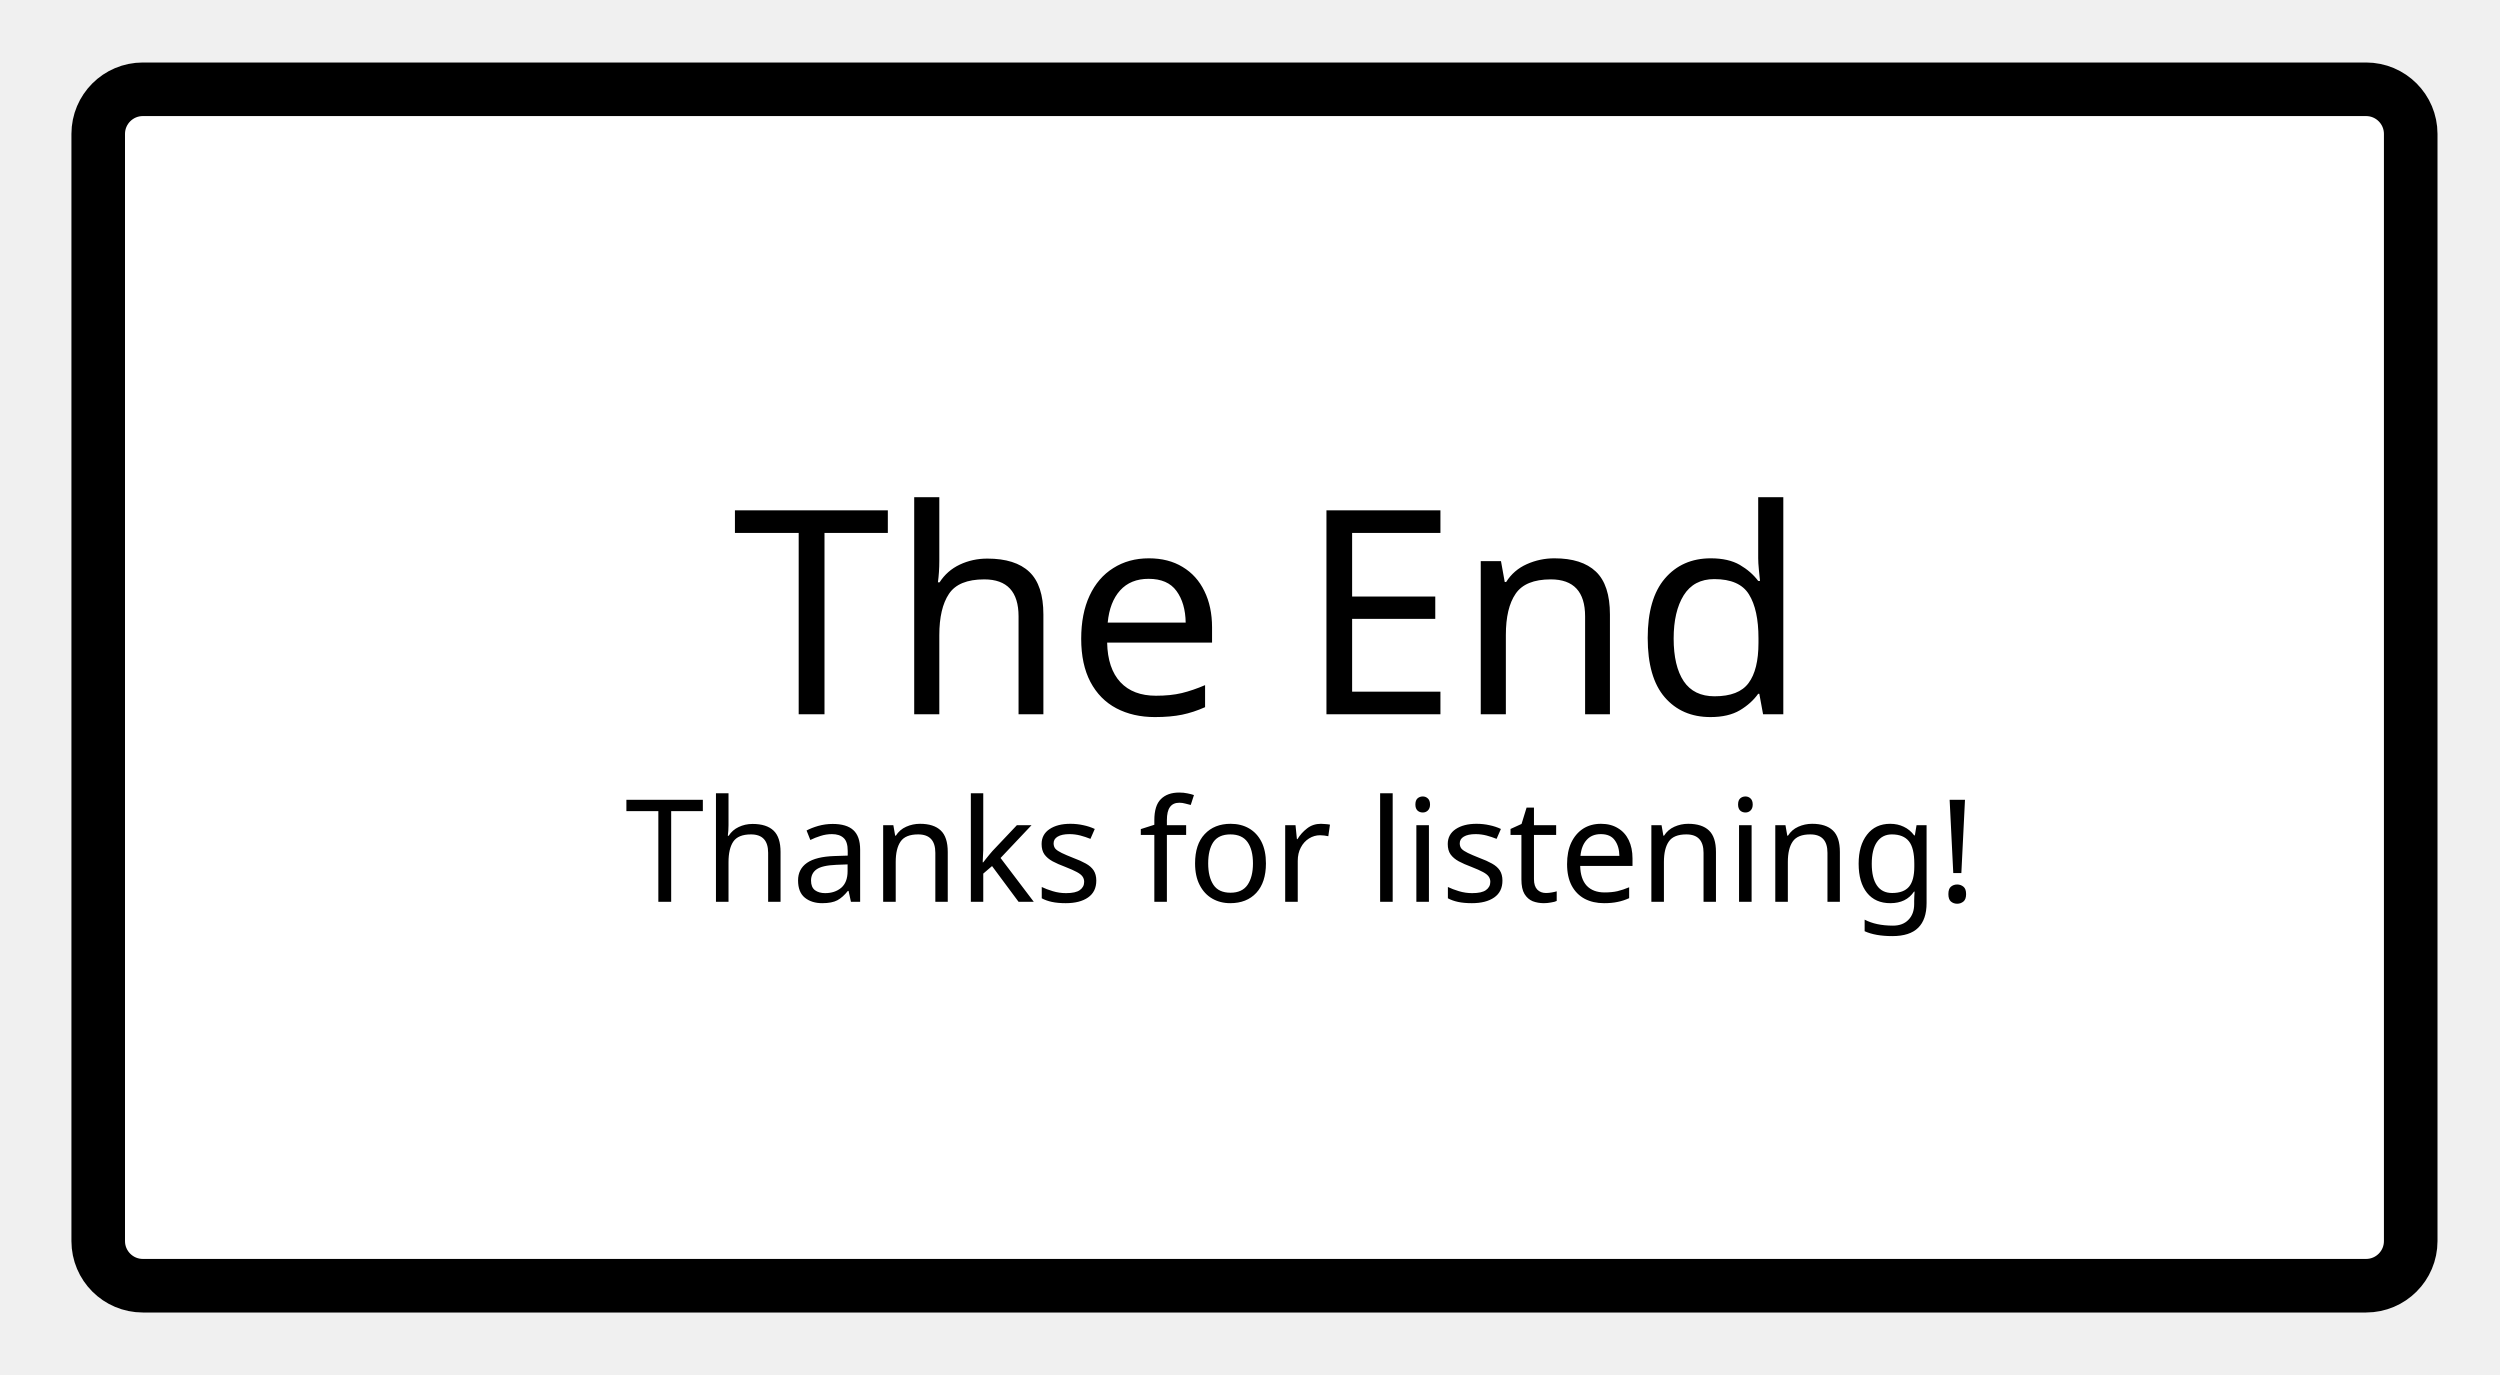
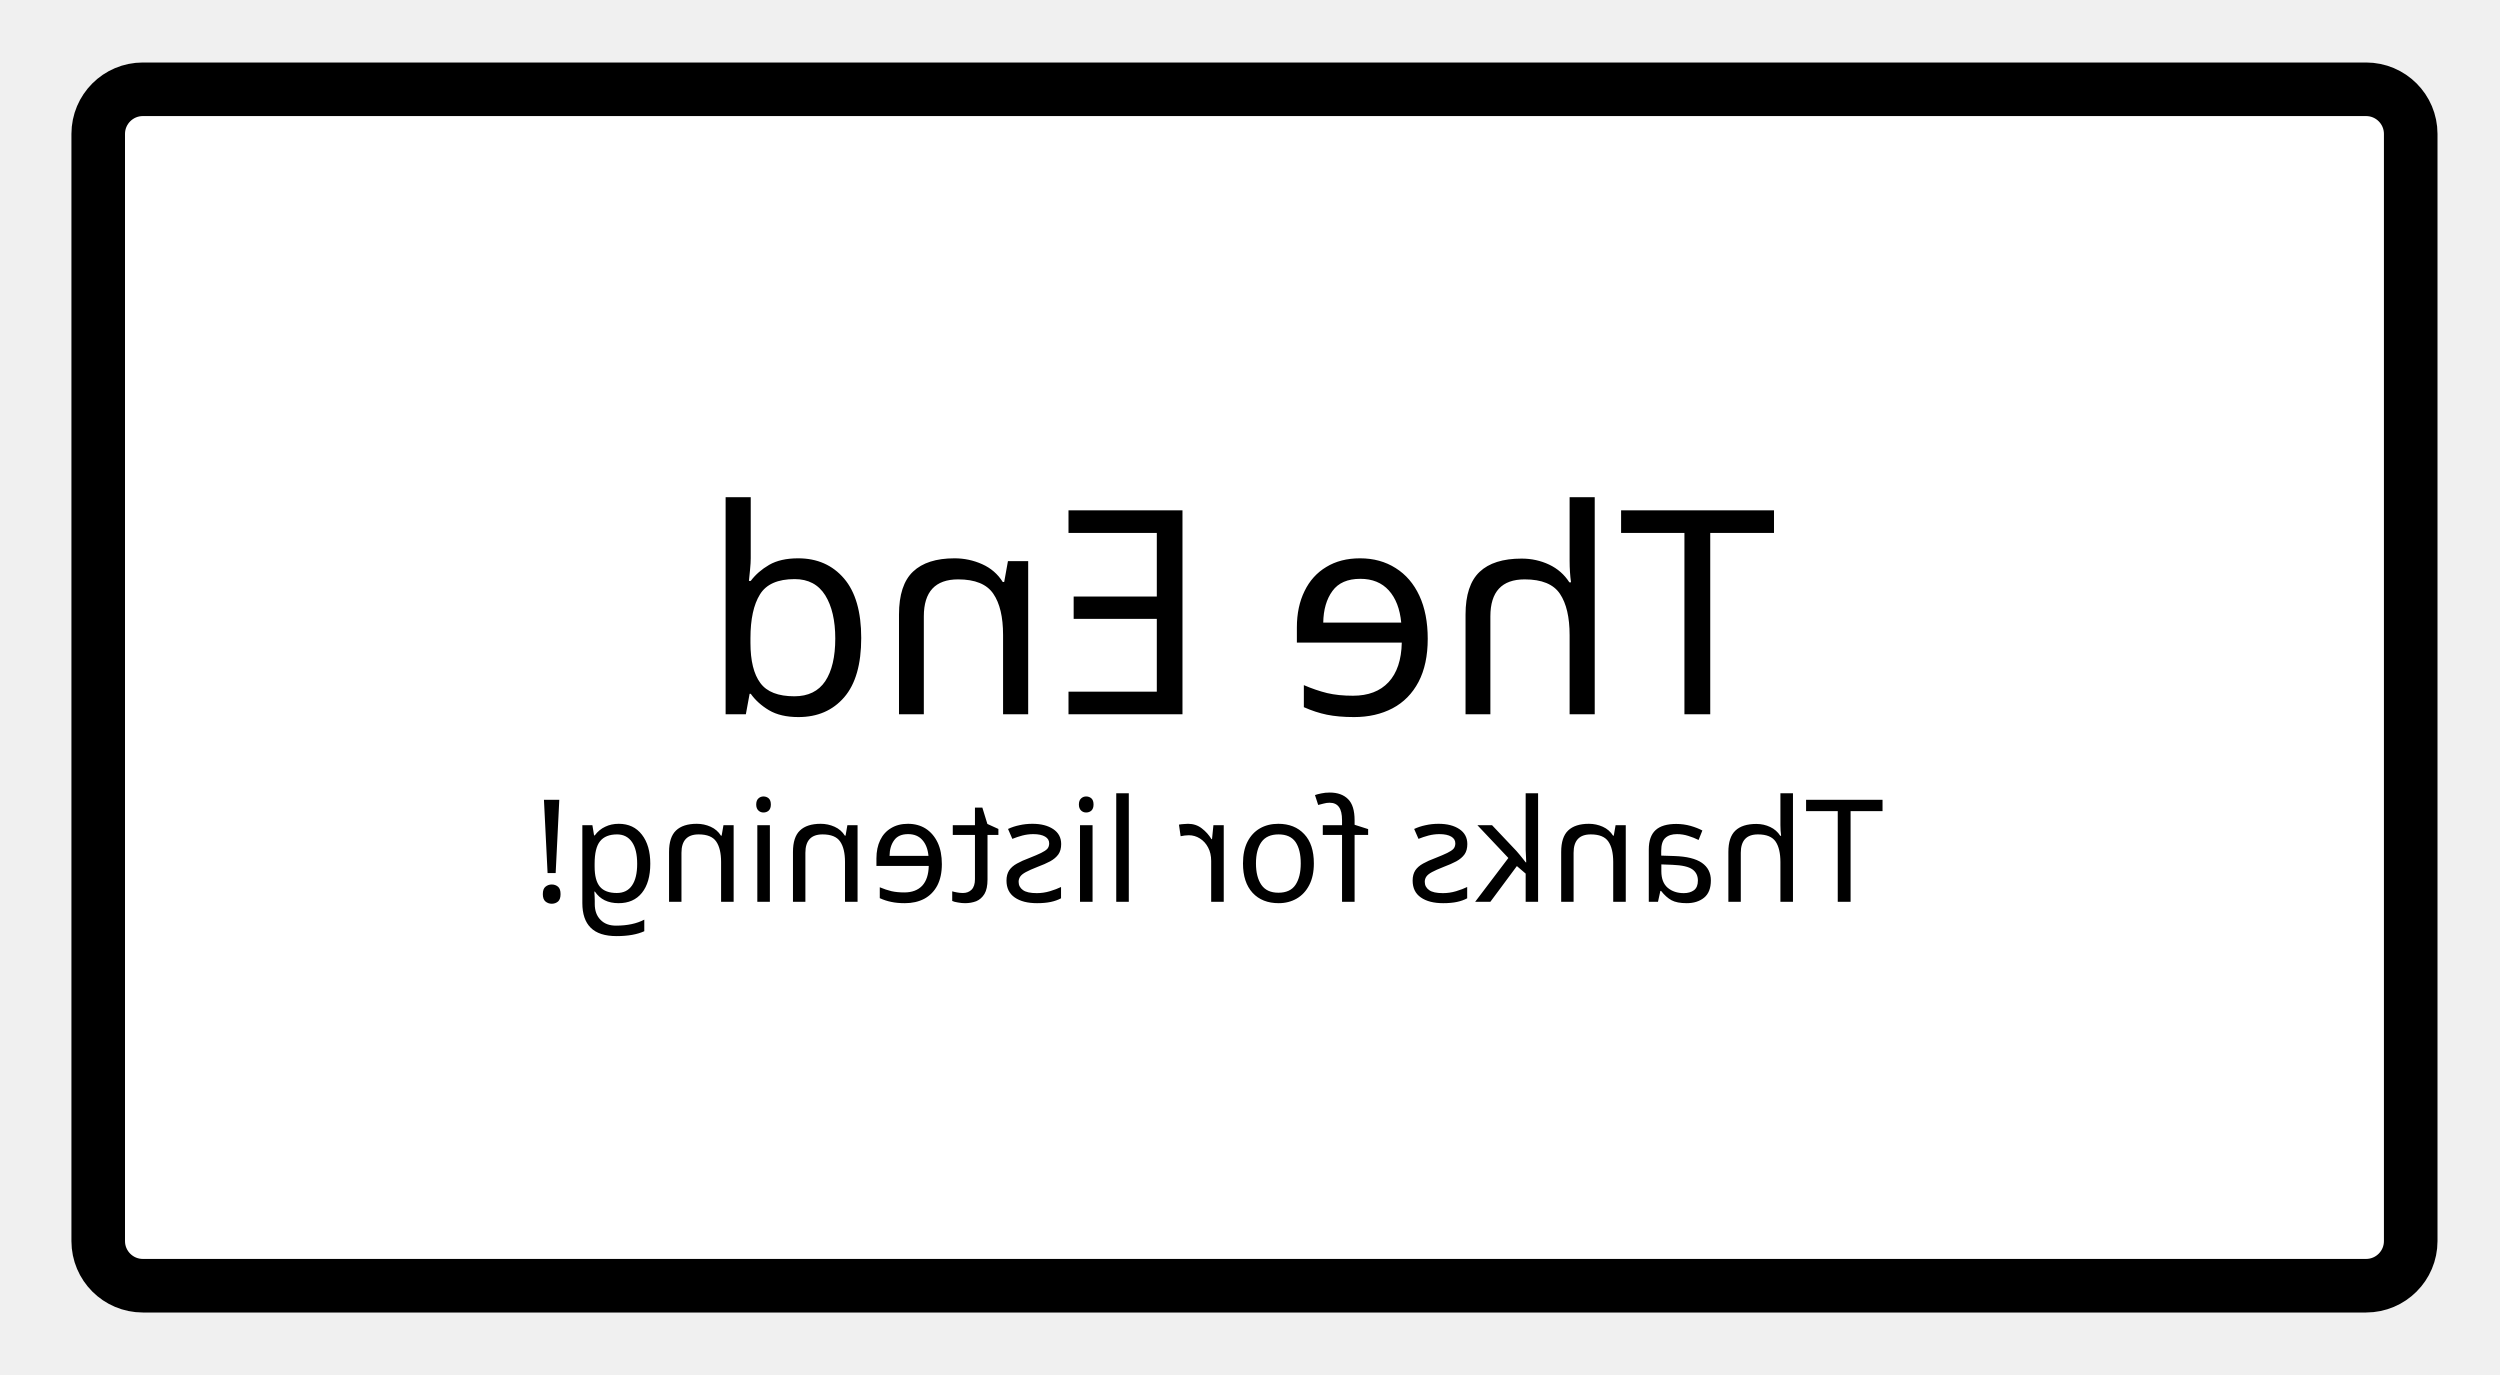
<svg xmlns="http://www.w3.org/2000/svg" width="280px" height="154px" viewBox="0 0 280 154" version="1.1">
  <g id="theater" stroke="none" stroke-width="1" fill="none" fill-rule="evenodd">
    <rect id="Rectangle" stroke="#000000" stroke-width="6" fill="#FFFFFF" x="11" y="10" width="259" height="134" rx="5" />
-     <text id="The-End" font-family="GillSans-SemiBold, Gill Sans" font-size="32" font-weight="500" letter-spacing="-0.122" fill="#000000">
+     <text id="The-End" transform="translate(140.5, 69) scale(-1, 1) translate(-140.5, -69) " font-family="GillSans-SemiBold, Gill Sans" font-size="32" font-weight="500" letter-spacing="-0.122" fill="#000000">
      <tspan x="82" y="80">The End</tspan>
    </text>
-     <text id="Thanks-for-listening" font-family="GillSans-SemiBold, Gill Sans" font-size="16" font-weight="500" letter-spacing="-0.069" fill="#000000">
+     <text id="Thanks-for-listening" transform="translate(140.5, 95.5) scale(-1, 1) translate(-140.5, -95.5) " font-family="GillSans-SemiBold, Gill Sans" font-size="16" font-weight="500" letter-spacing="-0.069" fill="#000000">
      <tspan x="70" y="101">Thanks for listening!</tspan>
    </text>
  </g>
</svg>
